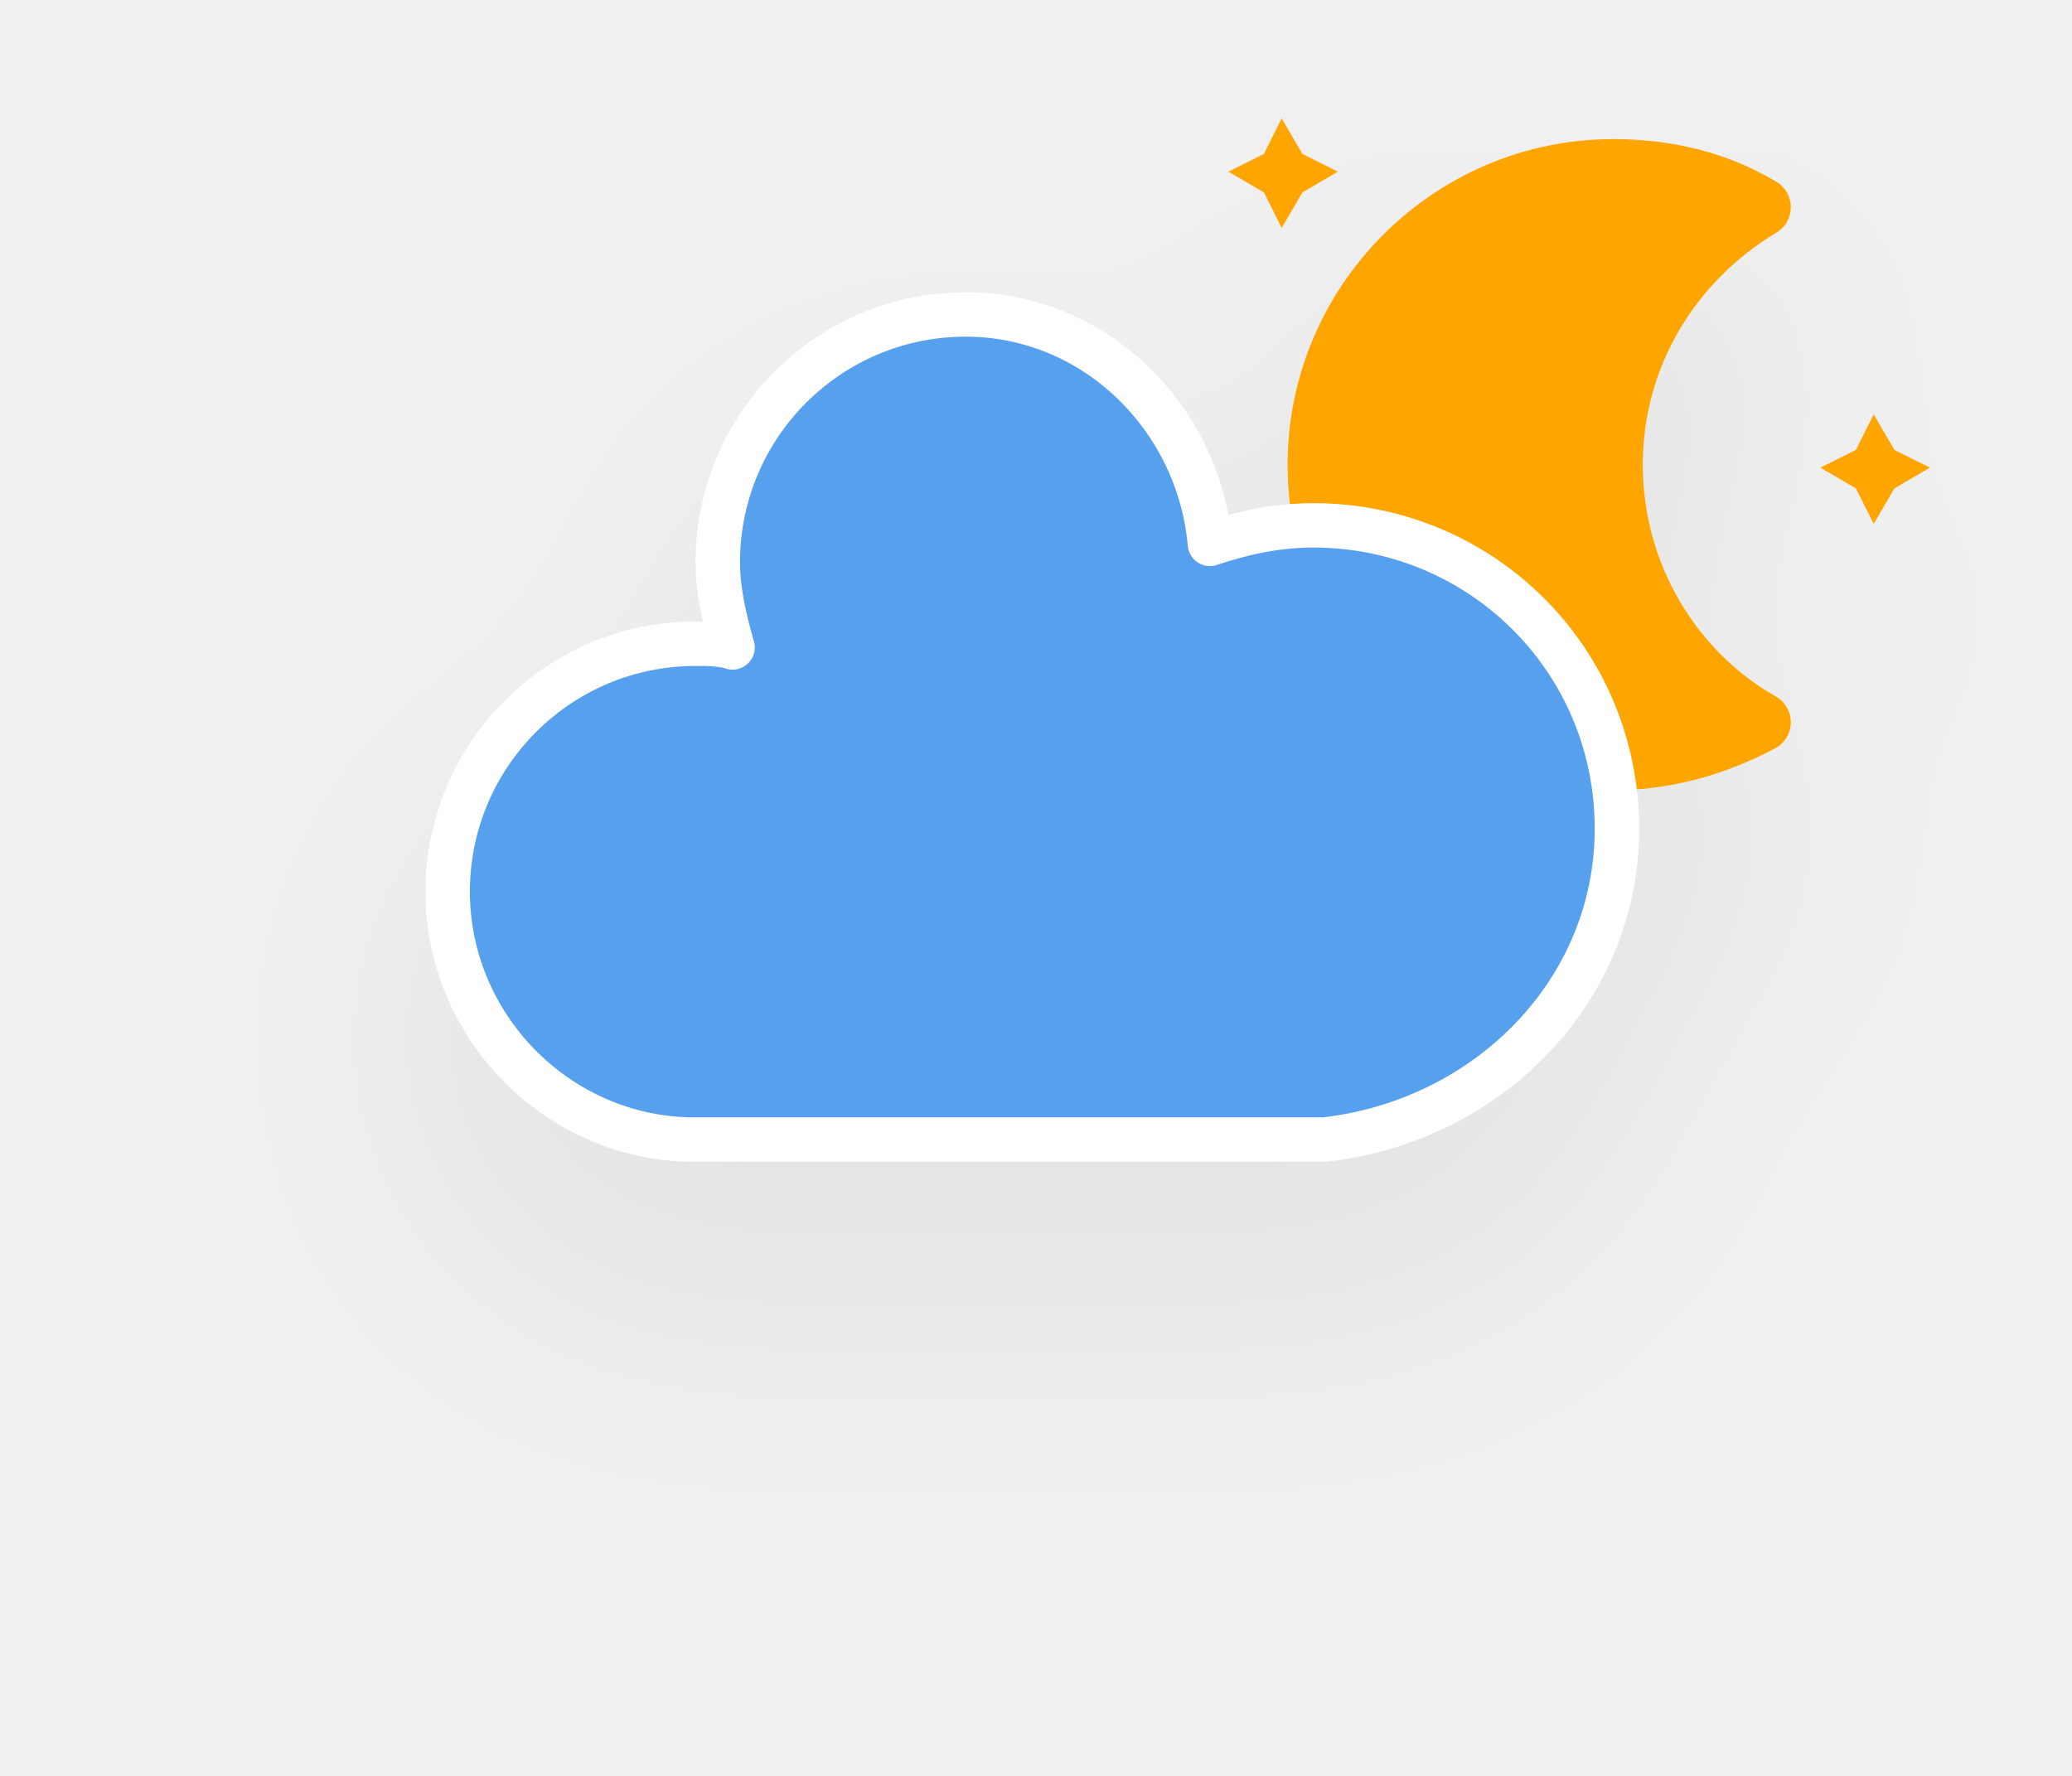
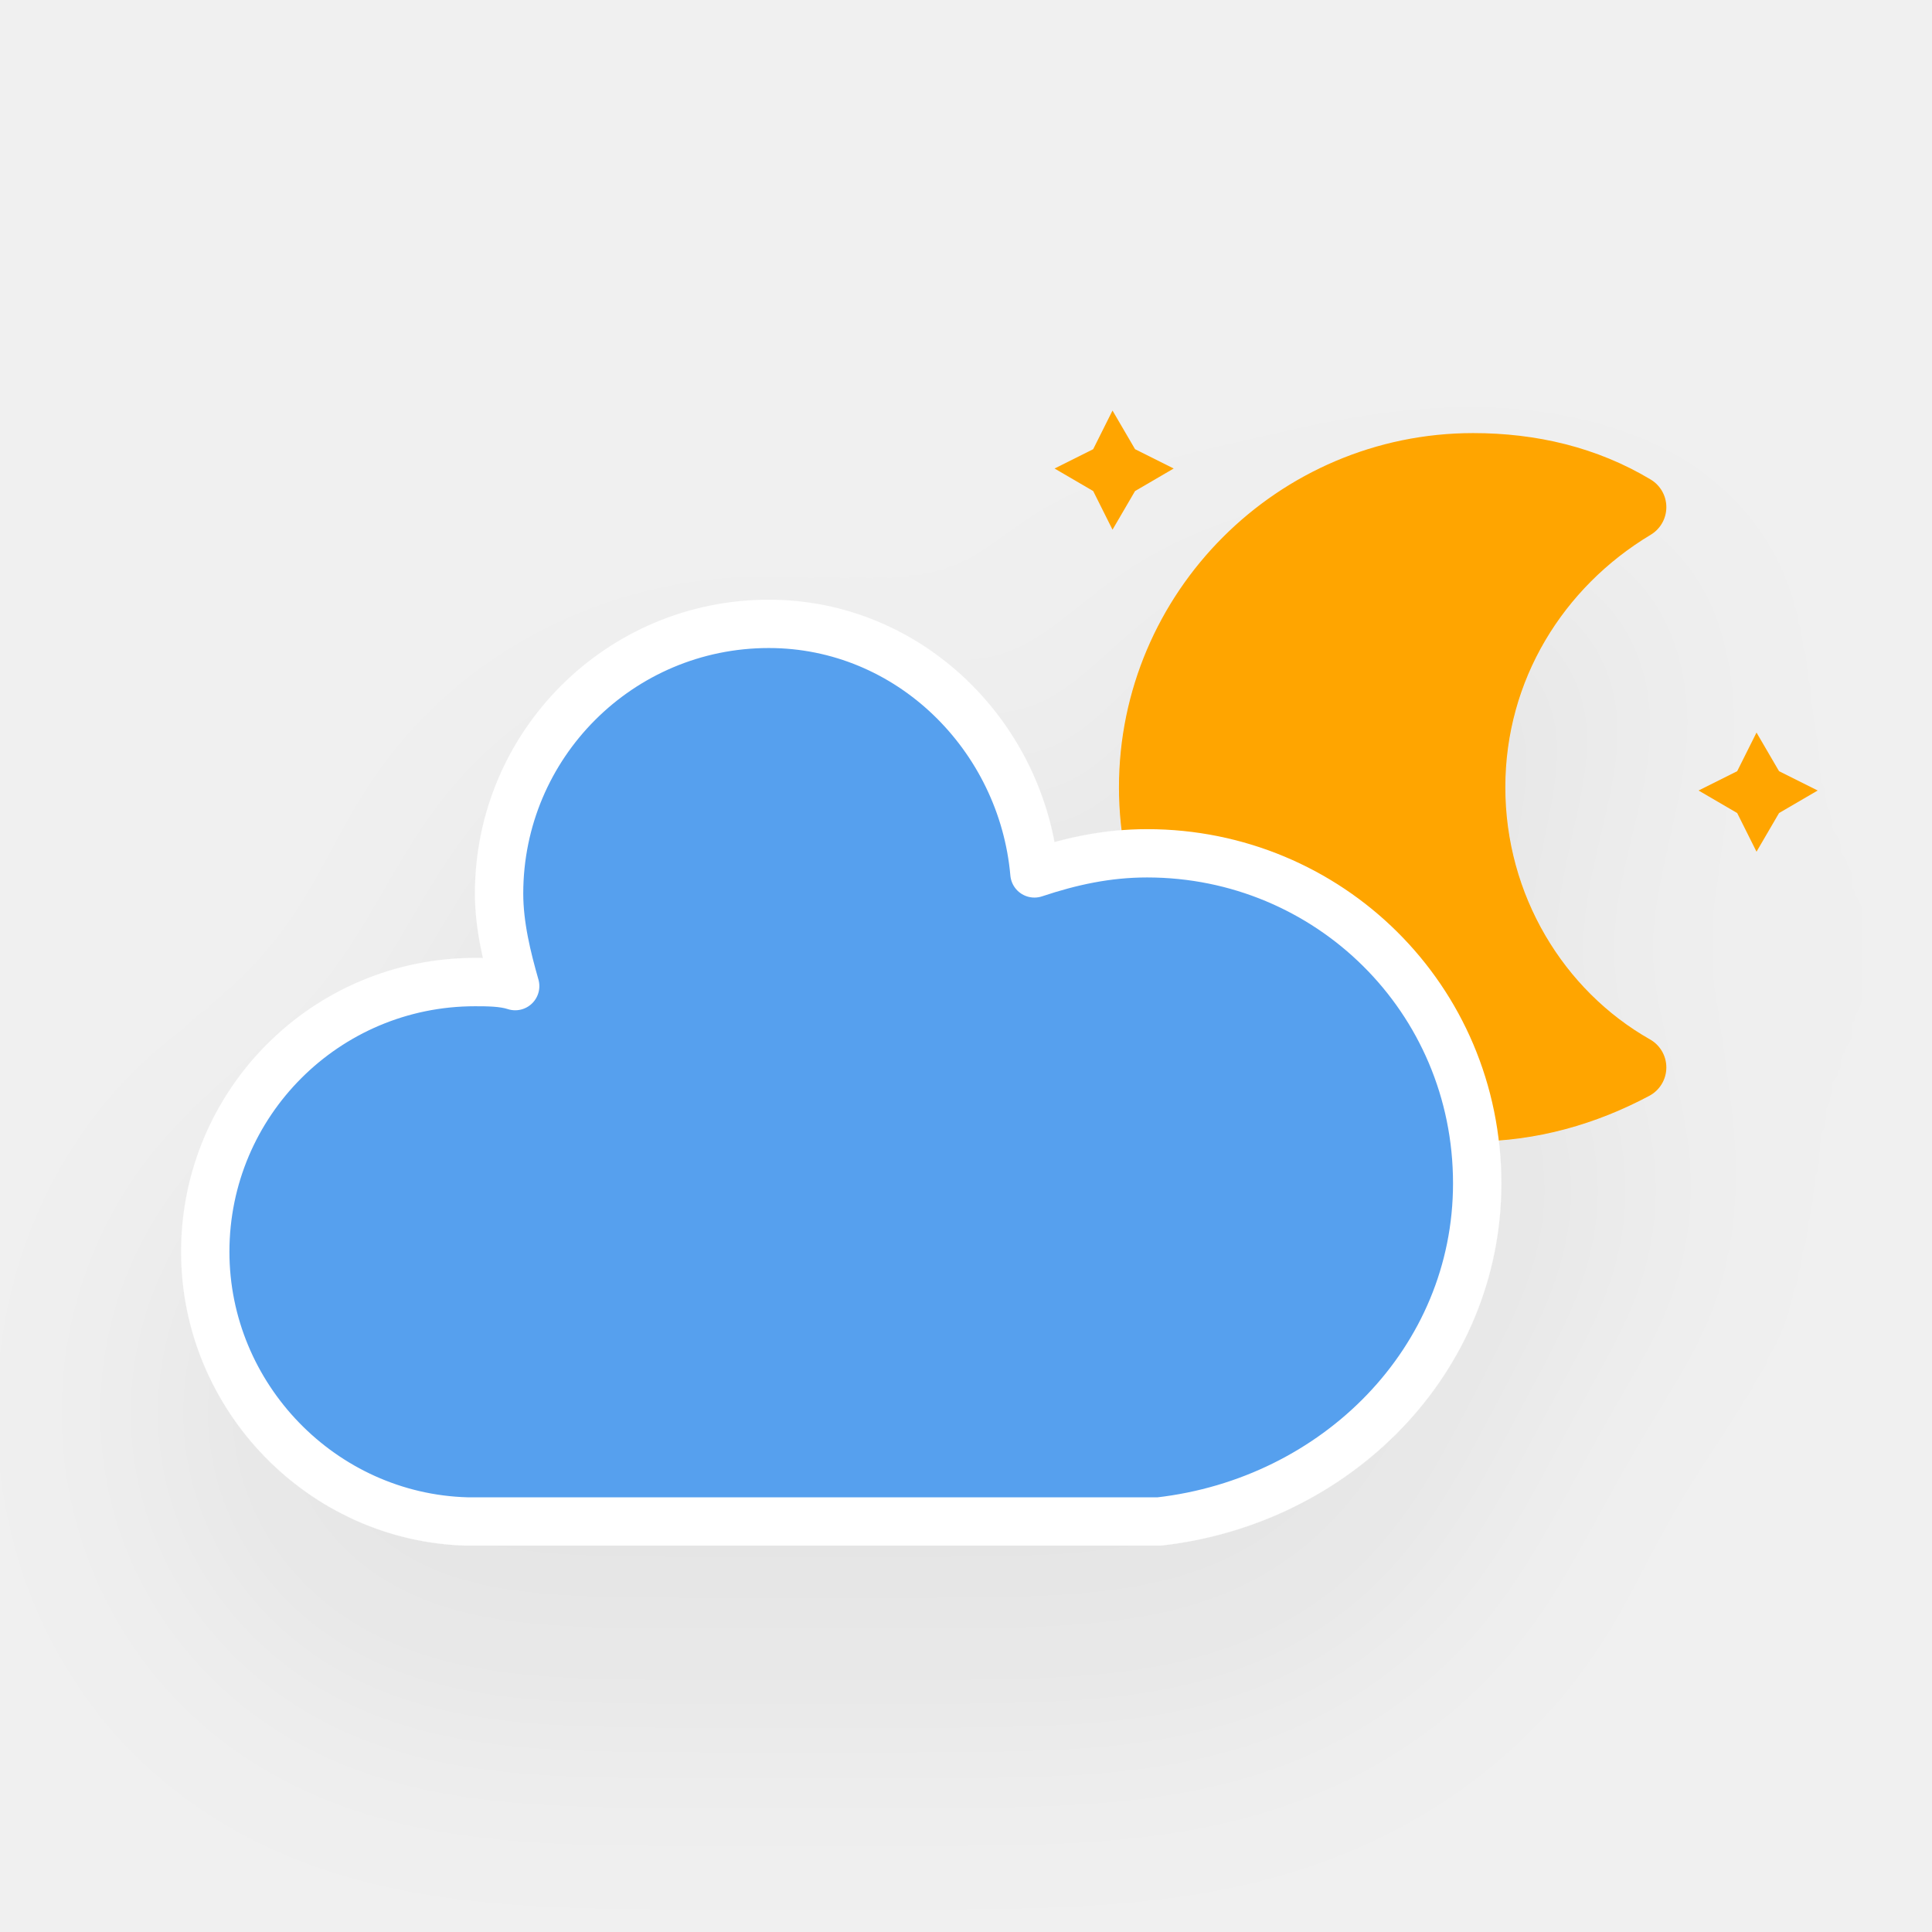
- <svg xmlns="http://www.w3.org/2000/svg" width="56" height="48" version="1.1">
+ <svg xmlns="http://www.w3.org/2000/svg" width="48" height="48" version="1.1">
  <defs>
    <filter id="blur" x="-.195" y="-.261" width="1.374" height="1.688">
      <feGaussianBlur in="SourceAlpha" stdDeviation="3" />
      <feOffset dx="0" dy="4" result="offsetblur" />
      <feComponentTransfer>
        <feFuncA slope="0.05" type="linear" />
      </feComponentTransfer>
      <feMerge>
        <feMergeNode />
        <feMergeNode in="SourceGraphic" />
      </feMerge>
    </filter>
    <style type="text/css">
      
      /*
** CLOUDS
*/
      @keyframes am-weather-cloud {
        0% {
          -webkit-transform: translate(0px, 0px);
          -moz-transform: translate(0px, 0px);
          -ms-transform: translate(0px, 0px);
          transform: translate(0px, 0px);
        }

        50% {
          -webkit-transform: translate(2px, 0px);
          -moz-transform: translate(2px, 0px);
          -ms-transform: translate(2px, 0px);
          transform: translate(2px, 0px);
        }

        100% {
          -webkit-transform: translate(0px, 0px);
          -moz-transform: translate(0px, 0px);
          -ms-transform: translate(0px, 0px);
          transform: translate(0px, 0px);
        }
      }

      .am-weather-cloud {
        -webkit-animation-name: am-weather-cloud;
        -moz-animation-name: am-weather-cloud;
        animation-name: am-weather-cloud;
        -webkit-animation-duration: 3s;
        -moz-animation-duration: 3s;
        animation-duration: 3s;
        -webkit-animation-timing-function: linear;
        -moz-animation-timing-function: linear;
        animation-timing-function: linear;
        -webkit-animation-iteration-count: infinite;
        -moz-animation-iteration-count: infinite;
        animation-iteration-count: infinite;
      }

      /*
** MOON
*/
      @keyframes am-weather-moon {
        0% {
          -webkit-transform: rotate(0deg);
          -moz-transform: rotate(0deg);
          -ms-transform: rotate(0deg);
          transform: rotate(0deg);
        }

        50% {
          -webkit-transform: rotate(15deg);
          -moz-transform: rotate(15deg);
          -ms-transform: rotate(15deg);
          transform: rotate(15deg);
        }

        100% {
          -webkit-transform: rotate(0deg);
          -moz-transform: rotate(0deg);
          -ms-transform: rotate(0deg);
          transform: rotate(0deg);
        }
      }

      .am-weather-moon {
        -webkit-animation-name: am-weather-moon;
        -moz-animation-name: am-weather-moon;
        -ms-animation-name: am-weather-moon;
        animation-name: am-weather-moon;
        -webkit-animation-duration: 6s;
        -moz-animation-duration: 6s;
        -ms-animation-duration: 6s;
        animation-duration: 6s;
        -webkit-animation-timing-function: linear;
        -moz-animation-timing-function: linear;
        -ms-animation-timing-function: linear;
        animation-timing-function: linear;
        -webkit-animation-iteration-count: infinite;
        -moz-animation-iteration-count: infinite;
        -ms-animation-iteration-count: infinite;
        animation-iteration-count: infinite;
        -webkit-transform-origin: 12.5px 15.15px 0;
        /* TODO FF CENTER ISSUE */
        -moz-transform-origin: 12.5px 15.15px 0;
        /* TODO FF CENTER ISSUE */
        -ms-transform-origin: 12.5px 15.15px 0;
        /* TODO FF CENTER ISSUE */
        transform-origin: 12.5px 15.15px 0;
        /* TODO FF CENTER ISSUE */
      }

      @keyframes am-weather-moon-star-1 {
        0% {
          opacity: 0;
        }

        100% {
          opacity: 1;
        }
      }

      .am-weather-moon-star-1 {
        -webkit-animation-name: am-weather-moon-star-1;
        -moz-animation-name: am-weather-moon-star-1;
        -ms-animation-name: am-weather-moon-star-1;
        animation-name: am-weather-moon-star-1;
        -webkit-animation-delay: 3s;
        -moz-animation-delay: 3s;
        -ms-animation-delay: 3s;
        animation-delay: 3s;
        -webkit-animation-duration: 5s;
        -moz-animation-duration: 5s;
        -ms-animation-duration: 5s;
        animation-duration: 5s;
        -webkit-animation-timing-function: linear;
        -moz-animation-timing-function: linear;
        -ms-animation-timing-function: linear;
        animation-timing-function: linear;
        -webkit-animation-iteration-count: 1;
        -moz-animation-iteration-count: 1;
        -ms-animation-iteration-count: 1;
        animation-iteration-count: 1;
      }

      @keyframes am-weather-moon-star-2 {
        0% {
          opacity: 0;
        }

        100% {
          opacity: 1;
        }
      }

      .am-weather-moon-star-2 {
        -webkit-animation-name: am-weather-moon-star-2;
        -moz-animation-name: am-weather-moon-star-2;
        -ms-animation-name: am-weather-moon-star-2;
        animation-name: am-weather-moon-star-2;
        -webkit-animation-delay: 5s;
        -moz-animation-delay: 5s;
        -ms-animation-delay: 5s;
        animation-delay: 5s;
        -webkit-animation-duration: 4s;
        -moz-animation-duration: 4s;
        -ms-animation-duration: 4s;
        animation-duration: 4s;
        -webkit-animation-timing-function: linear;
        -moz-animation-timing-function: linear;
        -ms-animation-timing-function: linear;
        animation-timing-function: linear;
        -webkit-animation-iteration-count: 1;
        -moz-animation-iteration-count: 1;
        -ms-animation-iteration-count: 1;
        animation-iteration-count: 1;
      }
      
    </style>
  </defs>
-   <g transform="translate(16,-2)" filter="url(#blur)">
+   <g transform="translate(9,5)" filter="url(#blur)">
    <g transform="matrix(.8 0 0 .8 16 4)">
      <g class="am-weather-moon-star-1" style="-moz-animation-delay:3s;-moz-animation-duration:5s;-moz-animation-iteration-count:1;-moz-animation-name:am-weather-moon-star-1;-moz-animation-timing-function:linear;-ms-animation-delay:3s;-ms-animation-duration:5s;-ms-animation-iteration-count:1;-ms-animation-name:am-weather-moon-star-1;-ms-animation-timing-function:linear;-webkit-animation-delay:3s;-webkit-animation-duration:5s;-webkit-animation-iteration-count:1;-webkit-animation-name:am-weather-moon-star-1;-webkit-animation-timing-function:linear">
        <polygon points="3.3 1.5 4 2.7 5.2 3.3 4 4 3.3 5.2 2.7 4 1.5 3.3 2.7 2.7" fill="#ffa500" stroke-miterlimit="10" />
      </g>
      <g class="am-weather-moon-star-2" style="-moz-animation-delay:5s;-moz-animation-duration:4s;-moz-animation-iteration-count:1;-moz-animation-name:am-weather-moon-star-2;-moz-animation-timing-function:linear;-ms-animation-delay:5s;-ms-animation-duration:4s;-ms-animation-iteration-count:1;-ms-animation-name:am-weather-moon-star-2;-ms-animation-timing-function:linear;-webkit-animation-delay:5s;-webkit-animation-duration:4s;-webkit-animation-iteration-count:1;-webkit-animation-name:am-weather-moon-star-2;-webkit-animation-timing-function:linear">
        <polygon transform="translate(20,10)" points="3.3 1.5 4 2.7 5.2 3.3 4 4 3.3 5.2 2.7 4 1.5 3.3 2.7 2.7" fill="#ffa500" stroke-miterlimit="10" />
      </g>
      <g class="am-weather-moon" style="-moz-animation-duration:6s;-moz-animation-iteration-count:infinite;-moz-animation-name:am-weather-moon;-moz-animation-timing-function:linear;-moz-transform-origin:12.5px 15.15px 0;-ms-animation-duration:6s;-ms-animation-iteration-count:infinite;-ms-animation-name:am-weather-moon;-ms-animation-timing-function:linear;-ms-transform-origin:12.5px 15.15px 0;-webkit-animation-duration:6s;-webkit-animation-iteration-count:infinite;-webkit-animation-name:am-weather-moon;-webkit-animation-timing-function:linear;-webkit-transform-origin:12.5px 15.15px 0">
        <path d="m14.5 13.2c0-3.7 2-6.9 5-8.7-1.5-0.9-3.2-1.3-5-1.3-5.5 0-10 4.5-10 10s4.5 10 10 10c1.8 0 3.5-0.5 5-1.3-3-1.7-5-5-5-8.7z" fill="#ffa500" stroke="#ffa500" stroke-linejoin="round" stroke-width="2" />
      </g>
    </g>
    <g class="am-weather-cloud" style="-moz-animation-duration:3s;-moz-animation-iteration-count:infinite;-moz-animation-name:am-weather-cloud;-moz-animation-timing-function:linear;-webkit-animation-duration:3s;-webkit-animation-iteration-count:infinite;-webkit-animation-name:am-weather-cloud;-webkit-animation-timing-function:linear">
      <path transform="translate(-20,-11)" d="m47.7 35.4c0-4.6-3.7-8.2-8.2-8.2-1 0-1.9 0.2-2.8 0.5-0.3-3.4-3.1-6.2-6.6-6.2-3.7 0-6.7 3-6.7 6.7 0 0.8 0.2 1.6 0.4 2.3-0.3-0.1-0.7-0.1-1-0.1-3.7 0-6.7 3-6.7 6.7 0 3.6 2.9 6.6 6.5 6.7h17.2c4.4-0.5 7.9-4 7.9-8.4z" fill="#57a0ee" stroke="#fff" stroke-linejoin="round" stroke-width="1.2" />
    </g>
  </g>
</svg>
